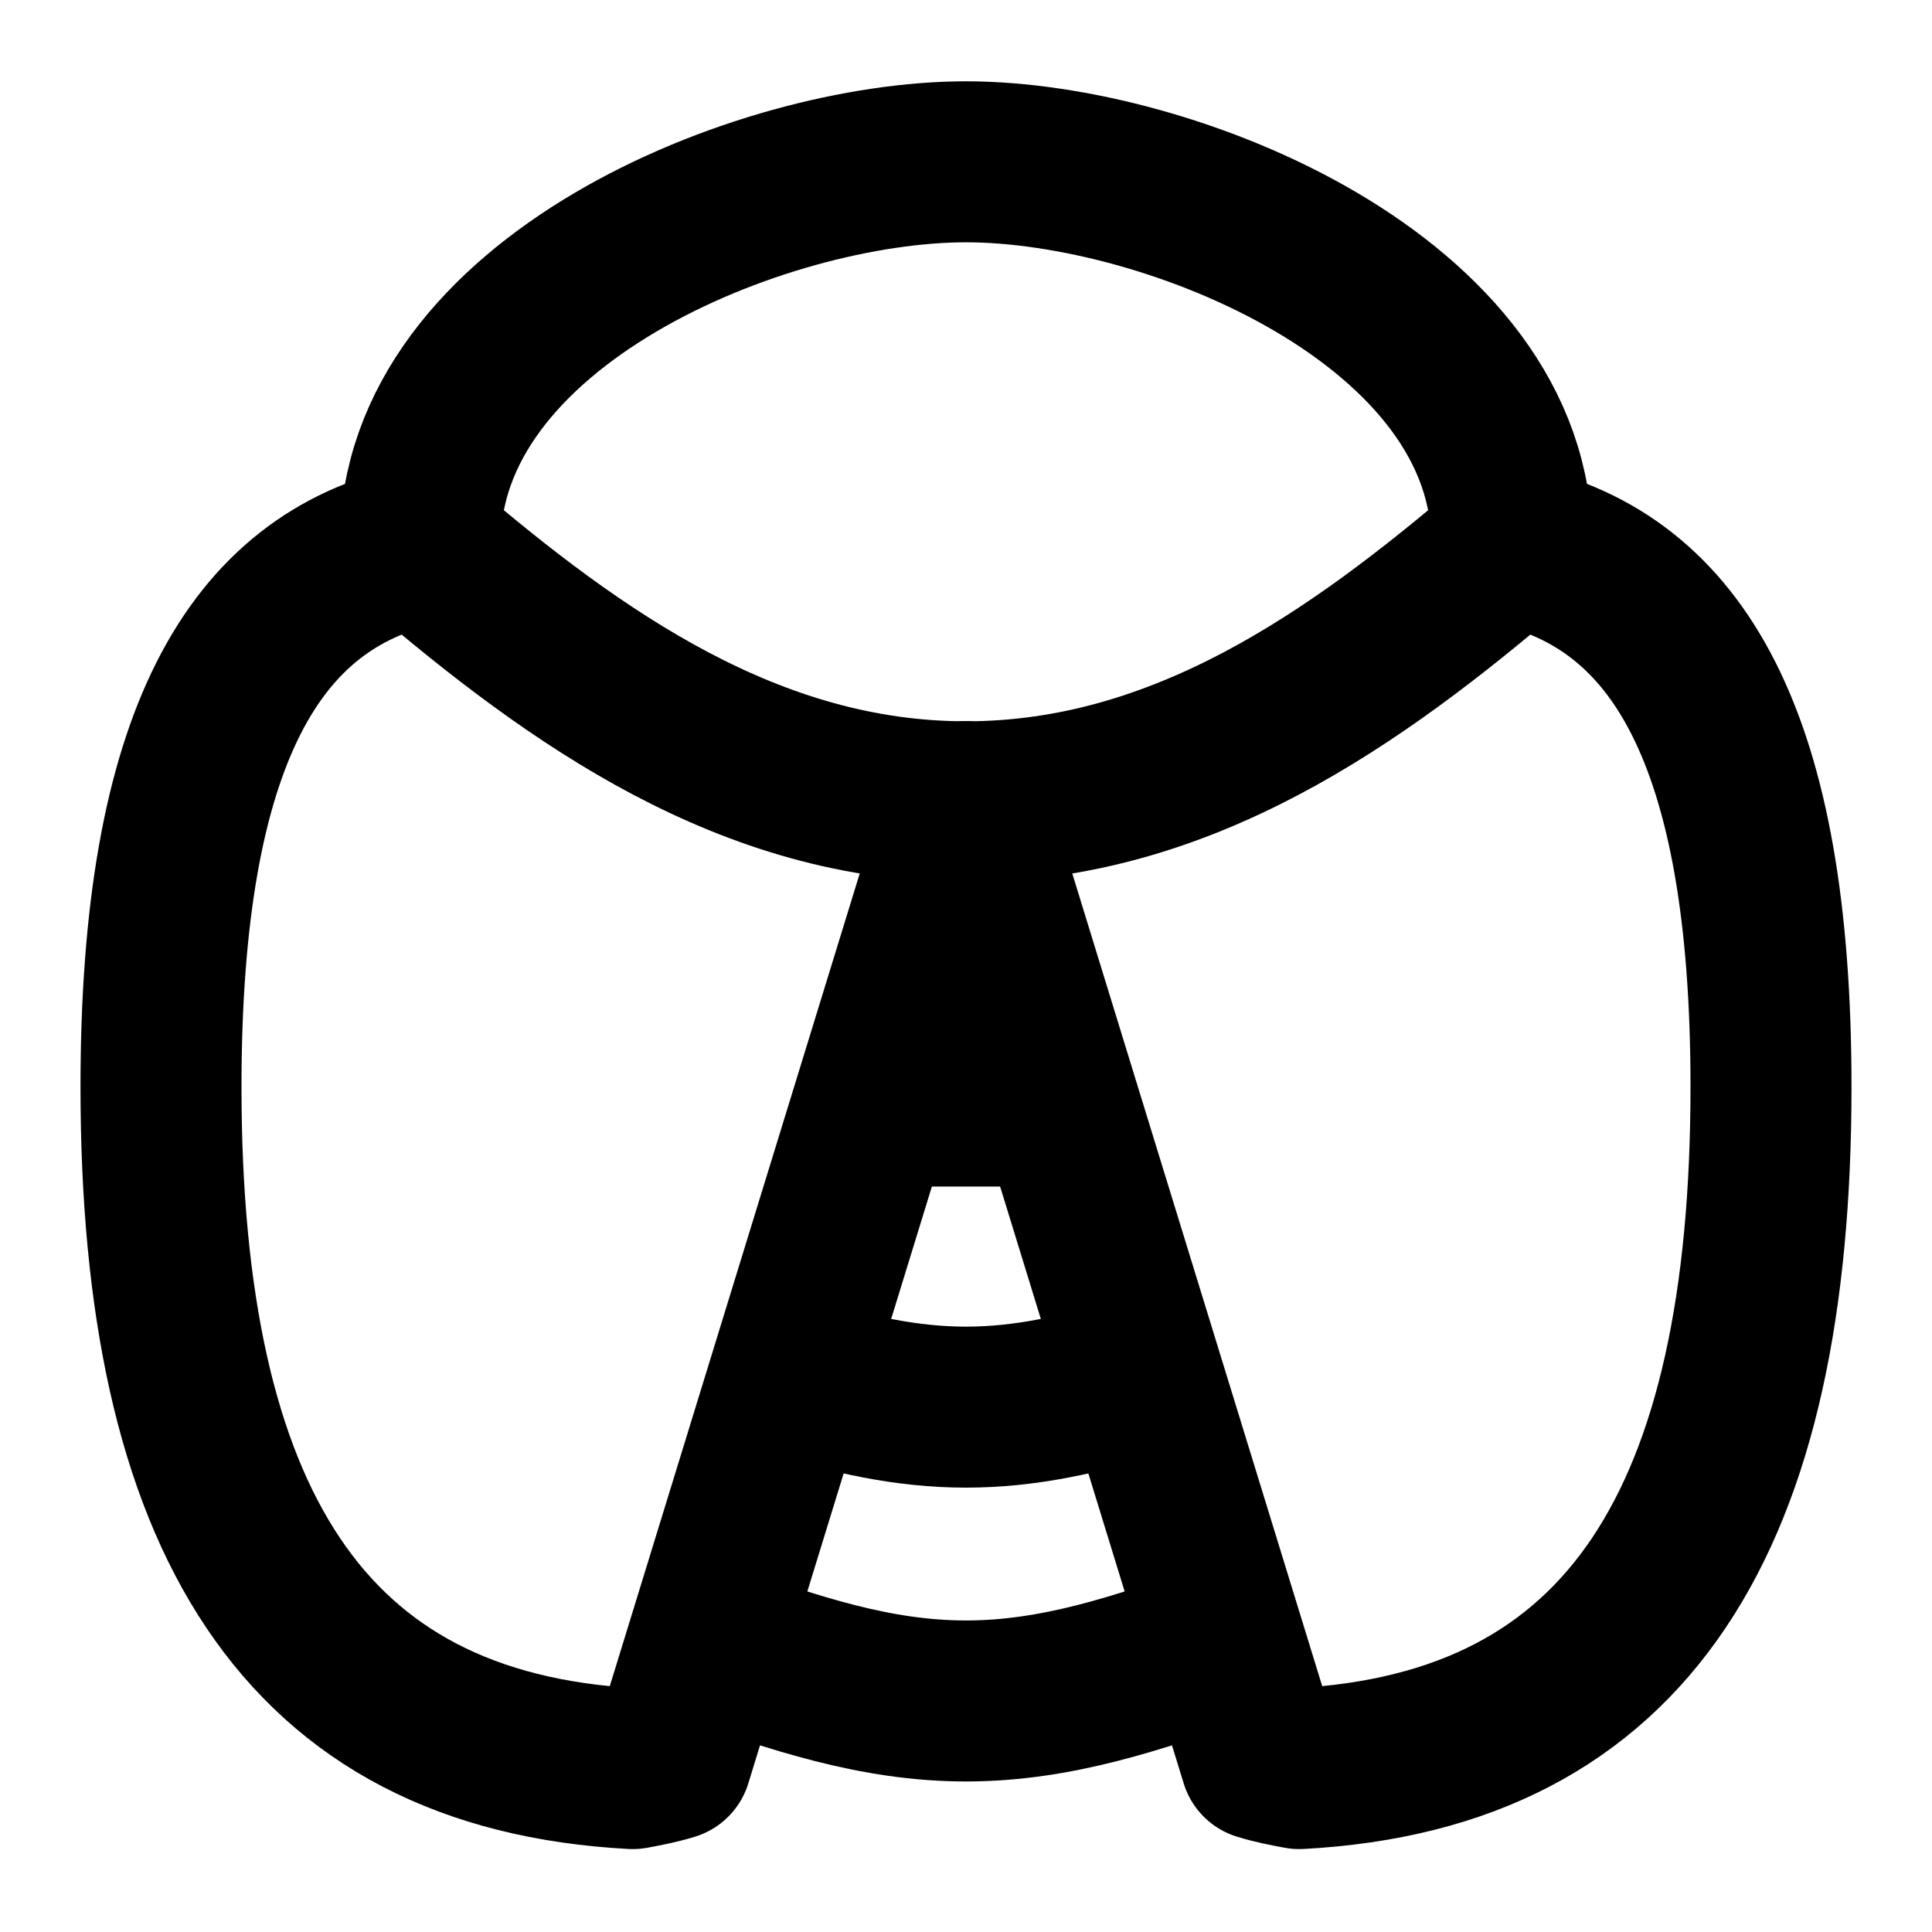
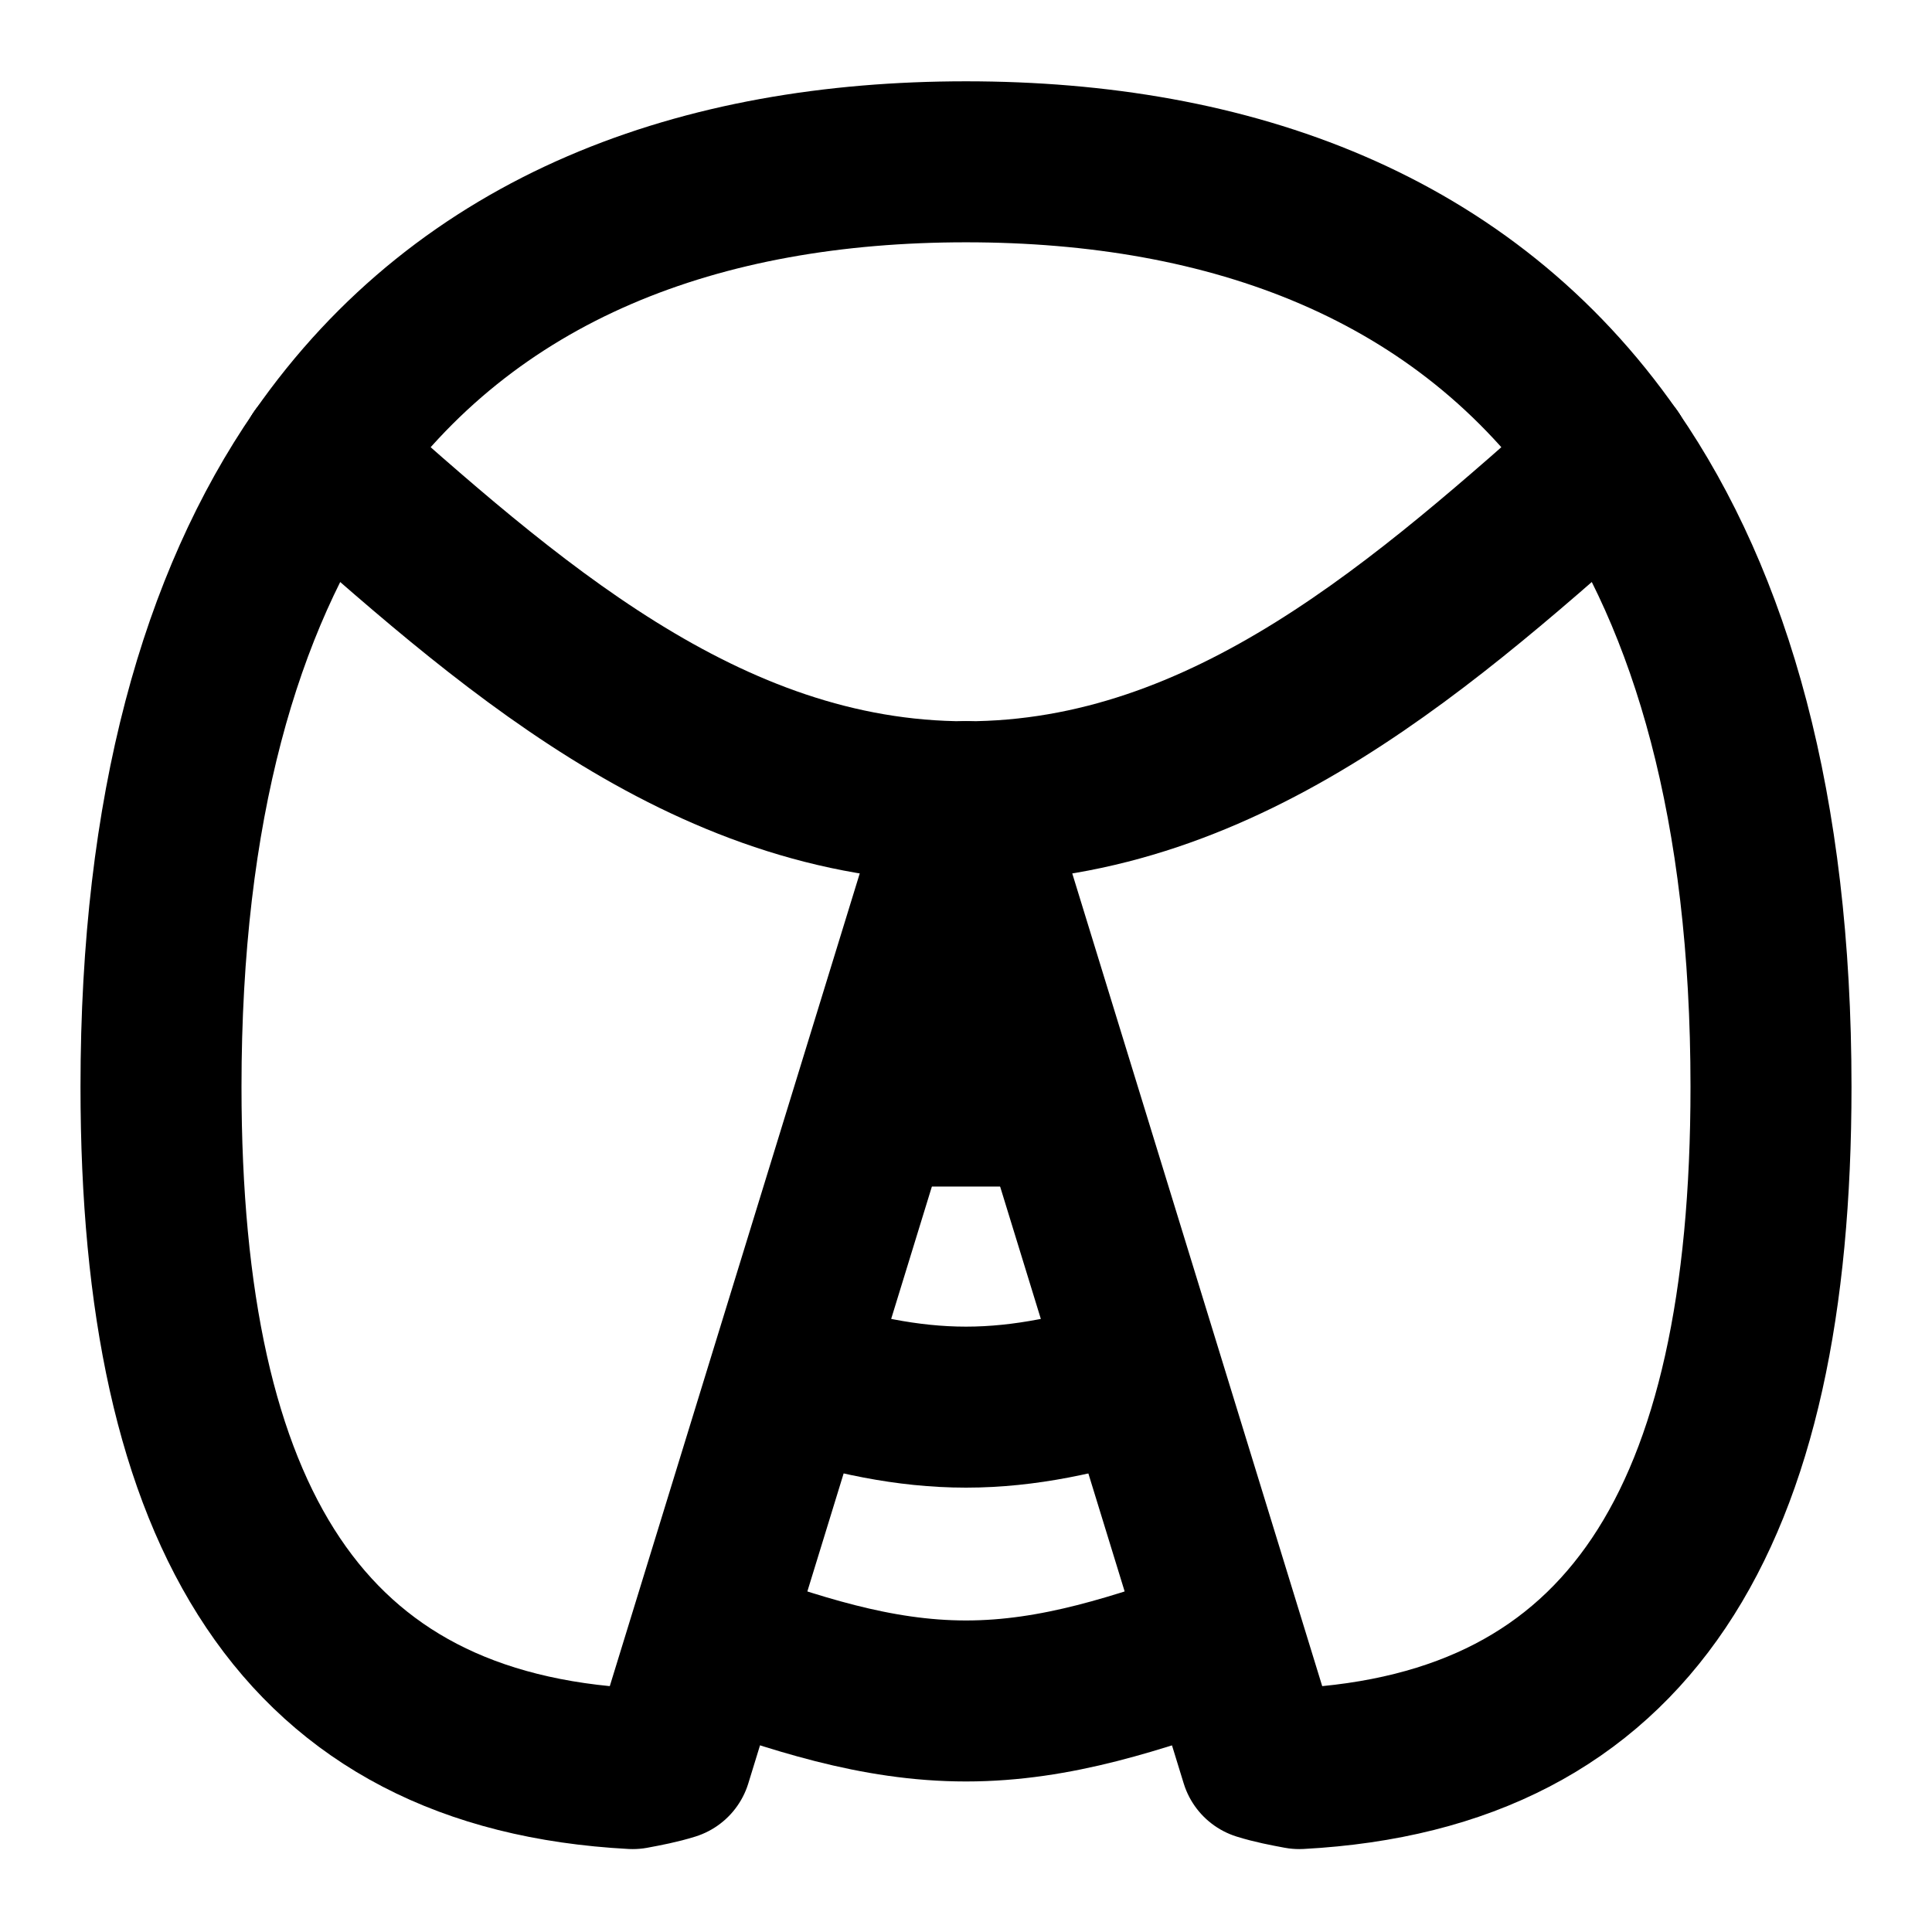
<svg xmlns="http://www.w3.org/2000/svg" width="24" height="24" viewBox="0 0 24 24" fill="none" stroke="currentColor" stroke-width="2" stroke-linecap="round" stroke-linejoin="round">
-   <path d="M5.22 6.77C5.2 3.75 9.45 2.01 12 2.01C14.55 2.01 18.8 3.75 18.78 6.77" />
-   <path d="M5.22 6.77C3.16 7.22 2 9.16 2 13.5C2 18.86 3.76 21.75 7.86 21.97C8.02 21.94 8.18 21.91 8.34 21.86L12 9.96" />
-   <path d="M5.22 6.77C7.16 8.43 9.32 9.96 12 9.96C14.68 9.96 16.84 8.43 18.78 6.77" />
-   <path d="M18.78 6.77C20.84 7.22 22 9.16 22 13.5C22 18.86 20.24 21.75 16.14 21.97C15.98 21.94 15.82 21.91 15.66 21.86L12 9.96" />
+   <path d="M3.98 5.68C5.81 3.05 8.72 2.01 12 2.01C15.28 2.01 18.19 3.05 20.02 5.68" />
+   <path d="M3.98 5.68C2.74 7.48 2 10.03 2 13.5C2 18.86 3.76 21.75 7.86 21.97C8.02 21.94 8.18 21.91 8.34 21.86L12 9.96" />
+   <path d="M3.98 5.68C6.25 7.69 8.74 9.96 12 9.96C15.26 9.96 17.75 7.69 20.02 5.68" />
+   <path d="M20.02 5.68C21.26 7.48 22 10.03 22 13.5C22 18.86 20.24 21.75 16.14 21.97C15.98 21.94 15.82 21.91 15.66 21.86L12 9.96" />
  <path d="M10.93 13.74L12 13.74L13.07 13.74" />
  <path d="M9.86 17.1C10.56 17.32 11.26 17.48 12 17.48C12.74 17.48 13.44 17.32 14.14 17.1" />
  <path d="M8.8 20.41C9.86 20.78 10.87 21.13 12 21.13C13.13 21.13 14.14 20.78 15.2 20.41" />
</svg>
